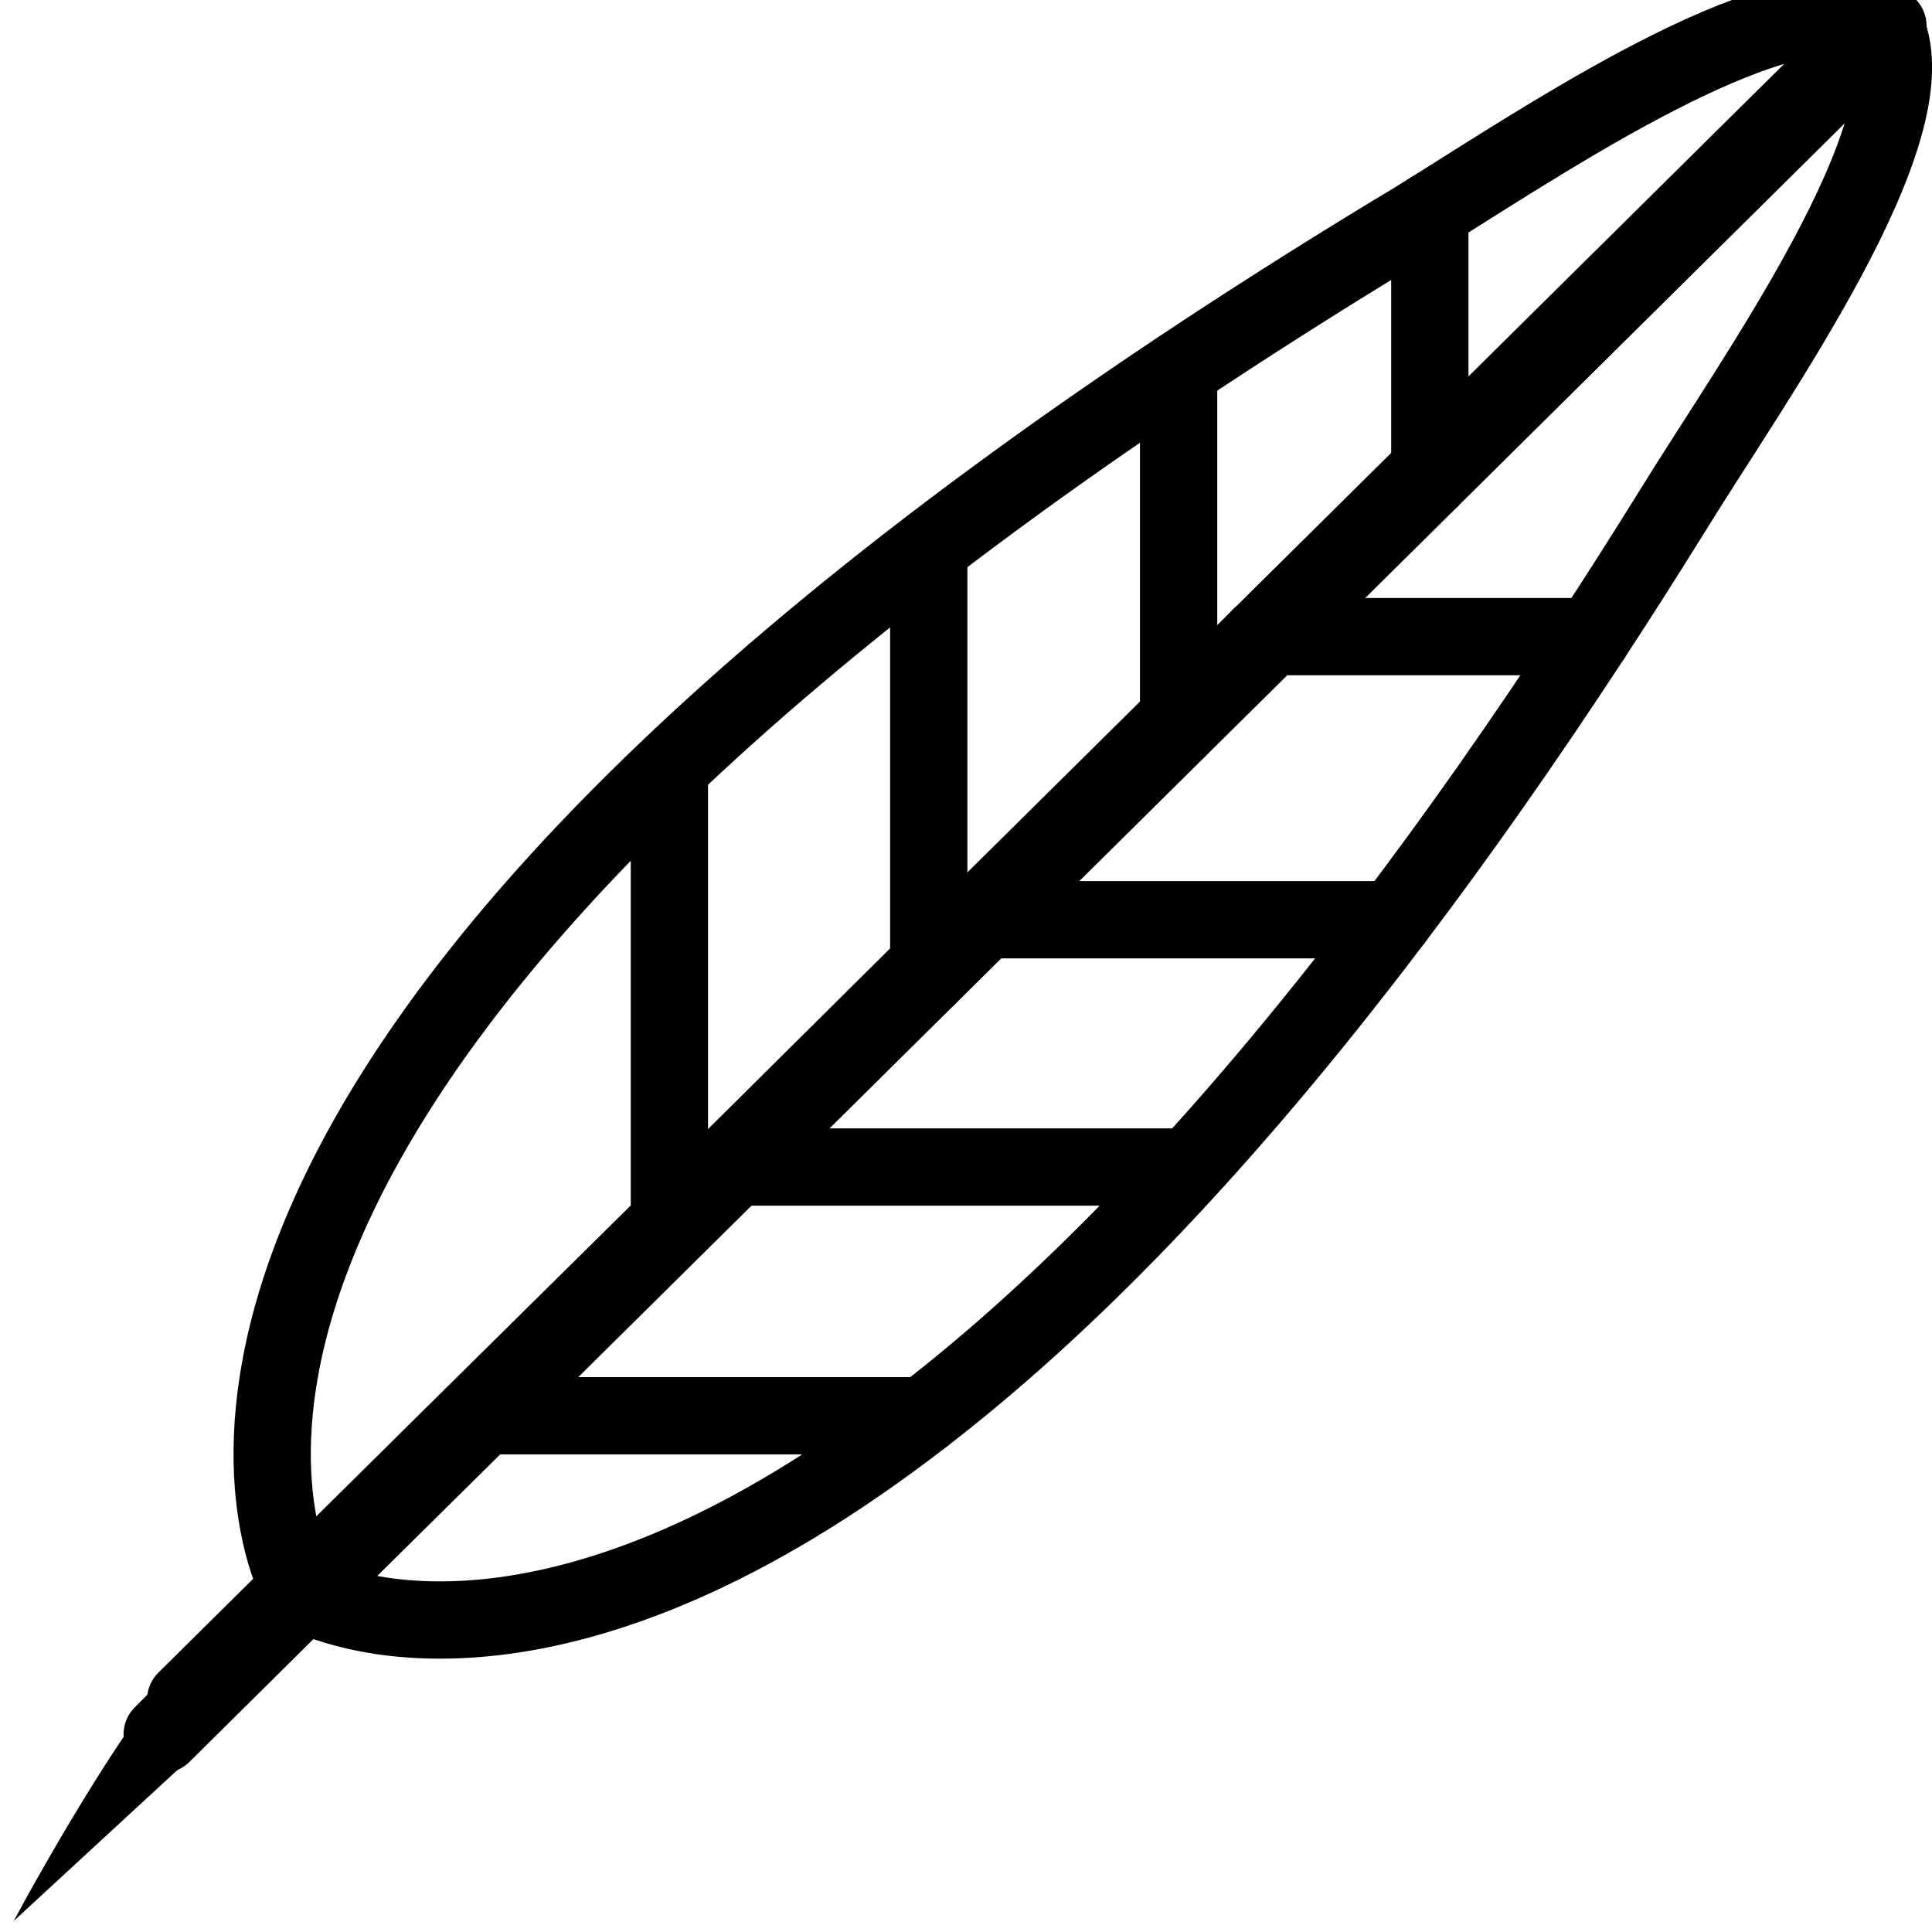
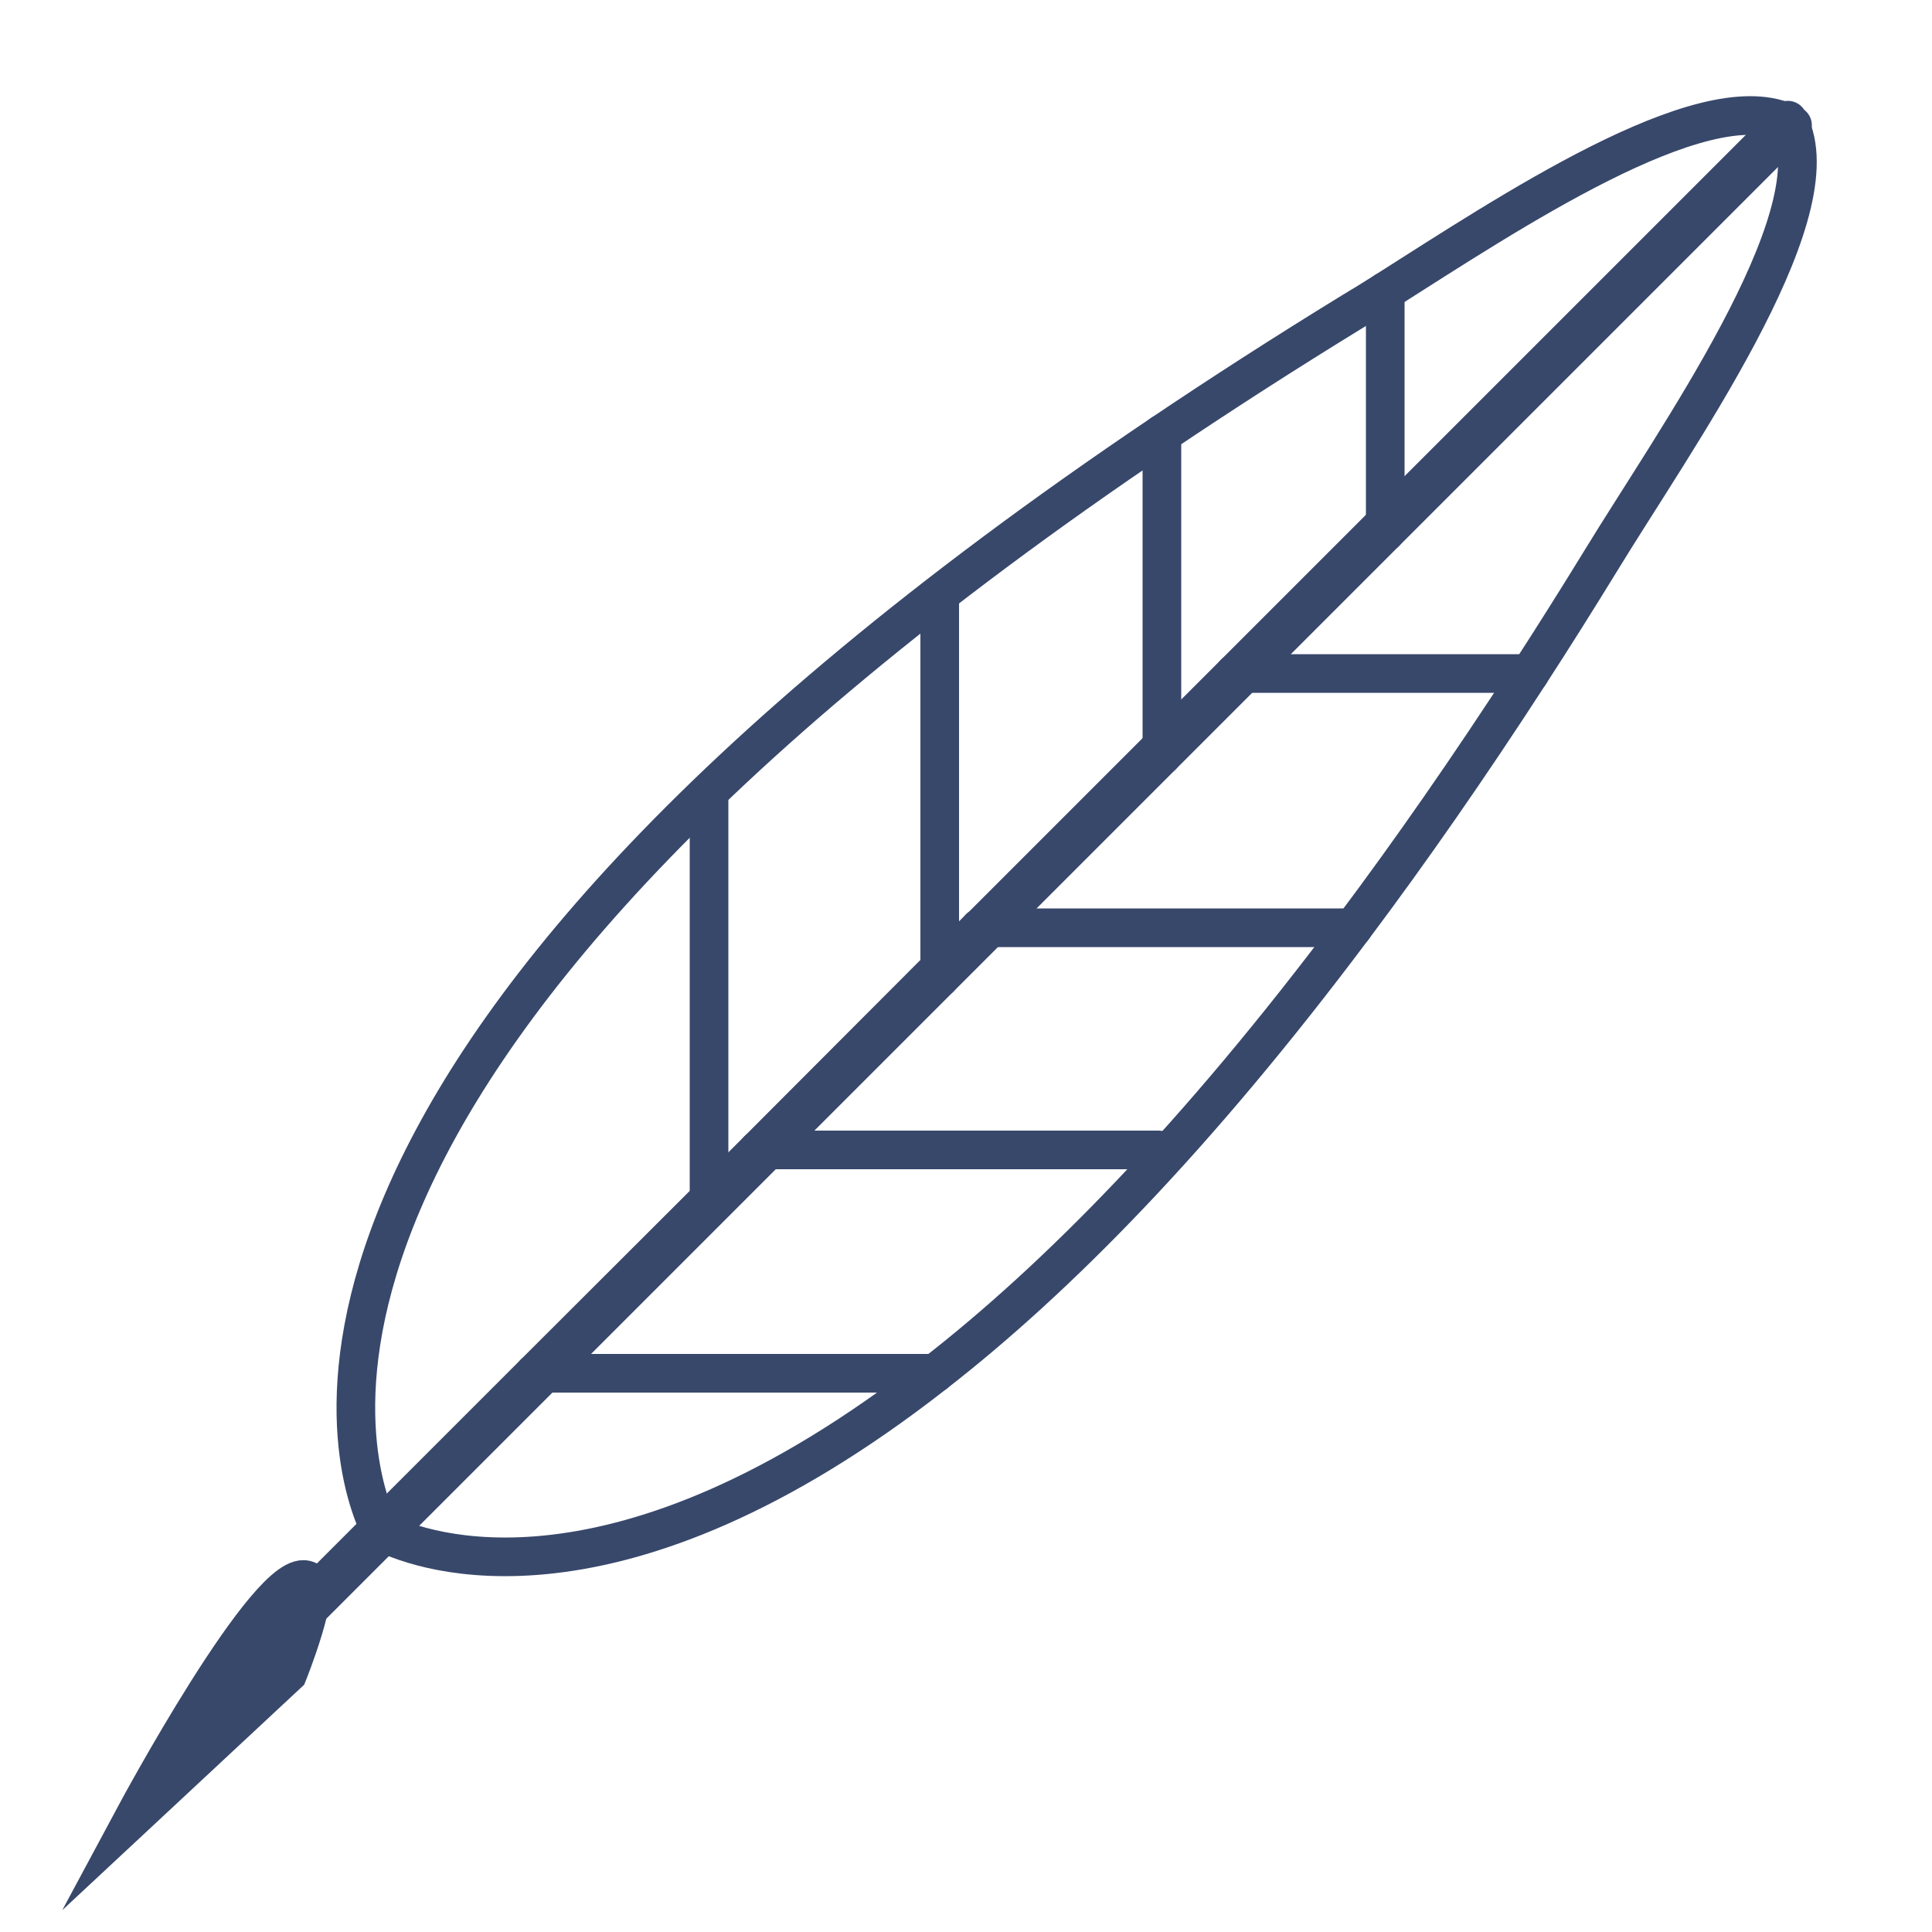
- <svg xmlns="http://www.w3.org/2000/svg" version="1.1" id="Layer_1" x="0px" y="0px" viewBox="0 0 250 250" style="enable-background:new 0 0 250 250;" xml:space="preserve">
+ <svg xmlns="http://www.w3.org/2000/svg" version="1.1" id="Layer_1" x="0px" y="0px" viewBox="0 0 50 50" style="enable-background:new 0 0 50 50;" xml:space="preserve">
  <style type="text/css">
- 	.st0{fill:none;stroke:#000000;stroke-width:10;stroke-linecap:round;stroke-linejoin:round;stroke-miterlimit:10;}
- 	.st1{stroke:#000000;stroke-width:0.654;stroke-linecap:round;stroke-miterlimit:10;}
+ 	.st0{fill:none;stroke:#38486B;stroke-linecap:round;stroke-linejoin:round;stroke-miterlimit:10;}
+ 	.st1{fill:#38486B;stroke:#38486B;stroke-linecap:round;stroke-miterlimit:10;}
</style>
  <g>
    <g>
      <g>
-         <line class="st0" x1="39.15" y1="206.46" x2="20.99" y2="224.44" />
-         <path class="st0" d="M39.37,206.23l-0.22,0.22c0,0-0.11-0.17-0.22-0.45c-0.11-0.11-0.17-0.28-0.28-0.5     c-3.82-7.79-25.19-64.9,113.87-157.64c8.6-5.73,17.77-11.58,27.67-17.59c1.52-0.89,3.15-1.89,4.84-2.95     c17.99-11.3,45.89-29.72,58.31-24.38c0.17,0.06,0.34,0.11,0.51,0.22c0.17,0.06,0.28,0.17,0.45,0.22l-0.22,0.22l-59.04,58.45     l-20.52,20.32l-11.98,11.86l-25.02,24.77l-7.31,7.24l-25.02,24.77l-32.5,32.17L39.37,206.23" />
-         <line class="st0" x1="38.42" y1="205.73" x2="24.02" y2="219.98" />
-         <path class="st0" d="M38.64,205.51l-0.22,0.22c0,0,0.17,0.11,0.51,0.28c0.11,0.06,0.28,0.11,0.45,0.22     c5.34,2.56,33.51,13.08,80.13-23.04c17.71-13.64,38.07-34.07,60.84-64.18c8.27-10.91,16.81-23.04,25.7-36.63     c3.43-5.23,6.86-10.63,10.35-16.25c10.63-17.26,33.51-49.04,27.67-62.51c-0.06-0.17-0.11-0.33-0.22-0.45     c-0.06-0.17-0.11-0.33-0.22-0.5l-0.28,0.28l-58.31,57.72l-21.93,21.71l-10.57,10.46l-26.43,26.16h-0.06l-5.85,5.79l-26.43,26.22     l-32.56,32.17L38.64,205.51" />
+         <line class="st0" x1="9.91" y1="39.72" x2="6.68" y2="42.95" />
+         <path class="st0" d="M9.95,39.68l-0.04,0.04c0,0-0.02-0.03-0.04-0.08c-0.02-0.02-0.03-0.05-0.05-0.09     c-0.68-1.4-4.48-11.66,20.25-28.32c1.53-1.03,3.16-2.08,4.92-3.16c0.27-0.16,0.56-0.34,0.86-0.53c3.2-2.03,8.16-5.34,10.37-4.38     c0.03,0.01,0.06,0.02,0.09,0.04c0.03,0.01,0.05,0.03,0.08,0.04l-0.04,0.04l-10.5,10.5l-3.65,3.65l-2.13,2.13l-4.45,4.45l-1.3,1.3     l-4.45,4.45l-5.78,5.78L9.95,39.68" />
+         <line class="st0" x1="9.78" y1="39.59" x2="7.22" y2="42.15" />
+         <path class="st0" d="M9.82,39.55l-0.04,0.04c0,0,0.03,0.02,0.09,0.05c0.02,0.01,0.05,0.02,0.08,0.04     c0.95,0.46,5.96,2.35,14.25-4.14c3.15-2.45,6.77-6.12,10.82-11.53c1.47-1.96,2.99-4.14,4.57-6.58c0.61-0.94,1.22-1.91,1.84-2.92     c1.89-3.1,5.96-8.81,4.92-11.23c-0.01-0.03-0.02-0.06-0.04-0.08c-0.01-0.03-0.02-0.06-0.04-0.09l-0.05,0.05L35.85,13.53l-3.9,3.9     l-1.88,1.88l-4.7,4.7h-0.01l-1.04,1.04l-4.7,4.71l-5.79,5.78L9.82,39.55" />
      </g>
      <g>
-         <line class="st0" x1="61.22" y1="183.2" x2="119.5" y2="183.2" />
-         <line class="st0" x1="93.73" y1="151.01" x2="152.02" y2="151.01" />
-         <polyline class="st0" points="180.35,119.01 127.49,119.01 126.08,119.01 126.03,119.01    " />
-         <polyline class="st0" points="163.08,82.38 164.49,82.38 206.05,82.38    " />
+         <line class="st0" x1="13.83" y1="35.54" x2="24.2" y2="35.54" />
+         <line class="st0" x1="19.62" y1="29.76" x2="29.98" y2="29.76" />
+         <polyline class="st0" points="35.02,24.01 25.62,24.01 25.37,24.01 25.36,24.01    " />
+         <polyline class="st0" points="31.95,17.43 32.2,17.43 39.59,17.43    " />
      </g>
      <g>
-         <polyline class="st0" points="185.02,27.33 185.02,60.67 185.02,62.07    " />
-         <polyline class="st0" points="152.51,47.87 152.51,92.85 152.51,94.24    " />
-         <polyline class="st0" points="120.18,126.25 120.18,124.8 120.18,71.05    " />
-         <line class="st0" x1="86.62" y1="99.56" x2="86.62" y2="157.26" />
+         <polyline class="st0" points="35.85,7.54 35.85,13.53 35.85,13.78    " />
+         <polyline class="st0" points="30.07,11.23 30.07,19.31 30.07,19.56    " />
+         <polyline class="st0" points="24.32,25.31 24.32,25.05 24.32,15.4    " />
+         <line class="st0" x1="18.35" y1="20.52" x2="18.35" y2="30.88" />
      </g>
    </g>
-     <path class="st1" d="M28.2,212.99c2.12,1.04-2.87,13.41-2.87,13.41L3,247C3,247,22.86,210.36,28.2,212.99z" />
+     <path class="st1" d="M7.96,40.9c0.38,0.19-0.51,2.41-0.51,2.41l-3.97,3.7C3.48,47.01,7.01,40.43,7.96,40.9z" />
  </g>
</svg>
